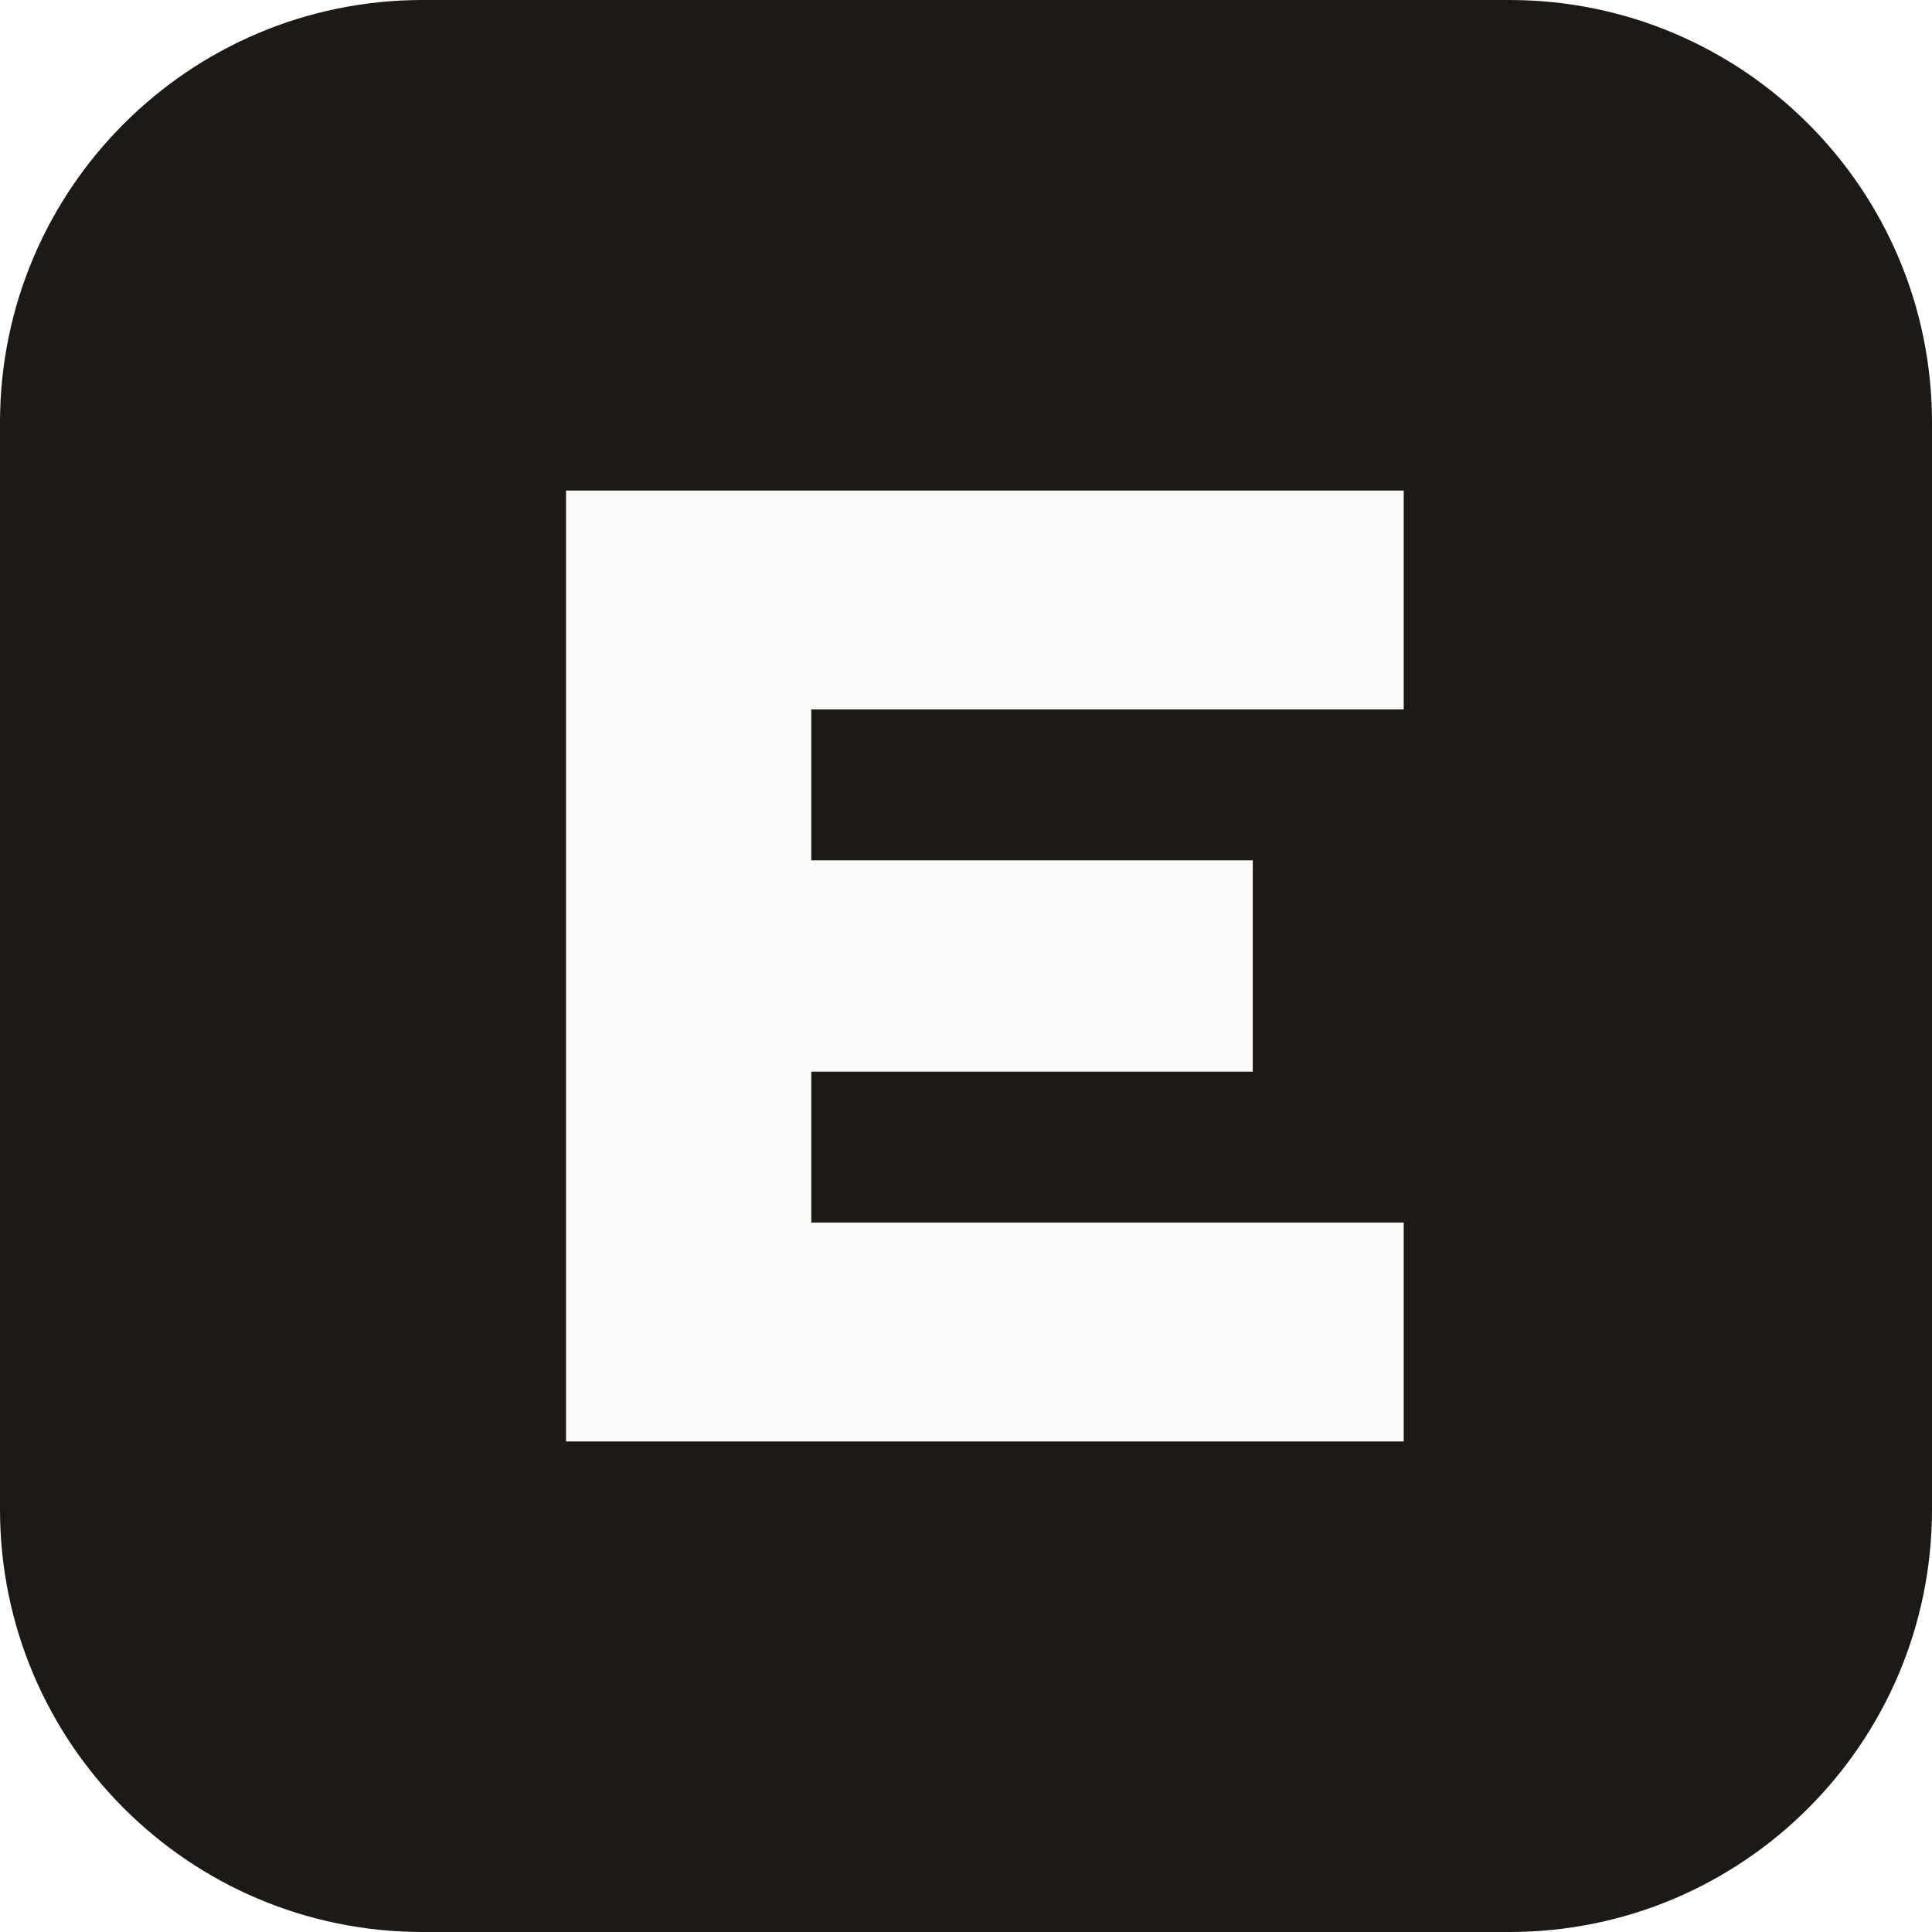
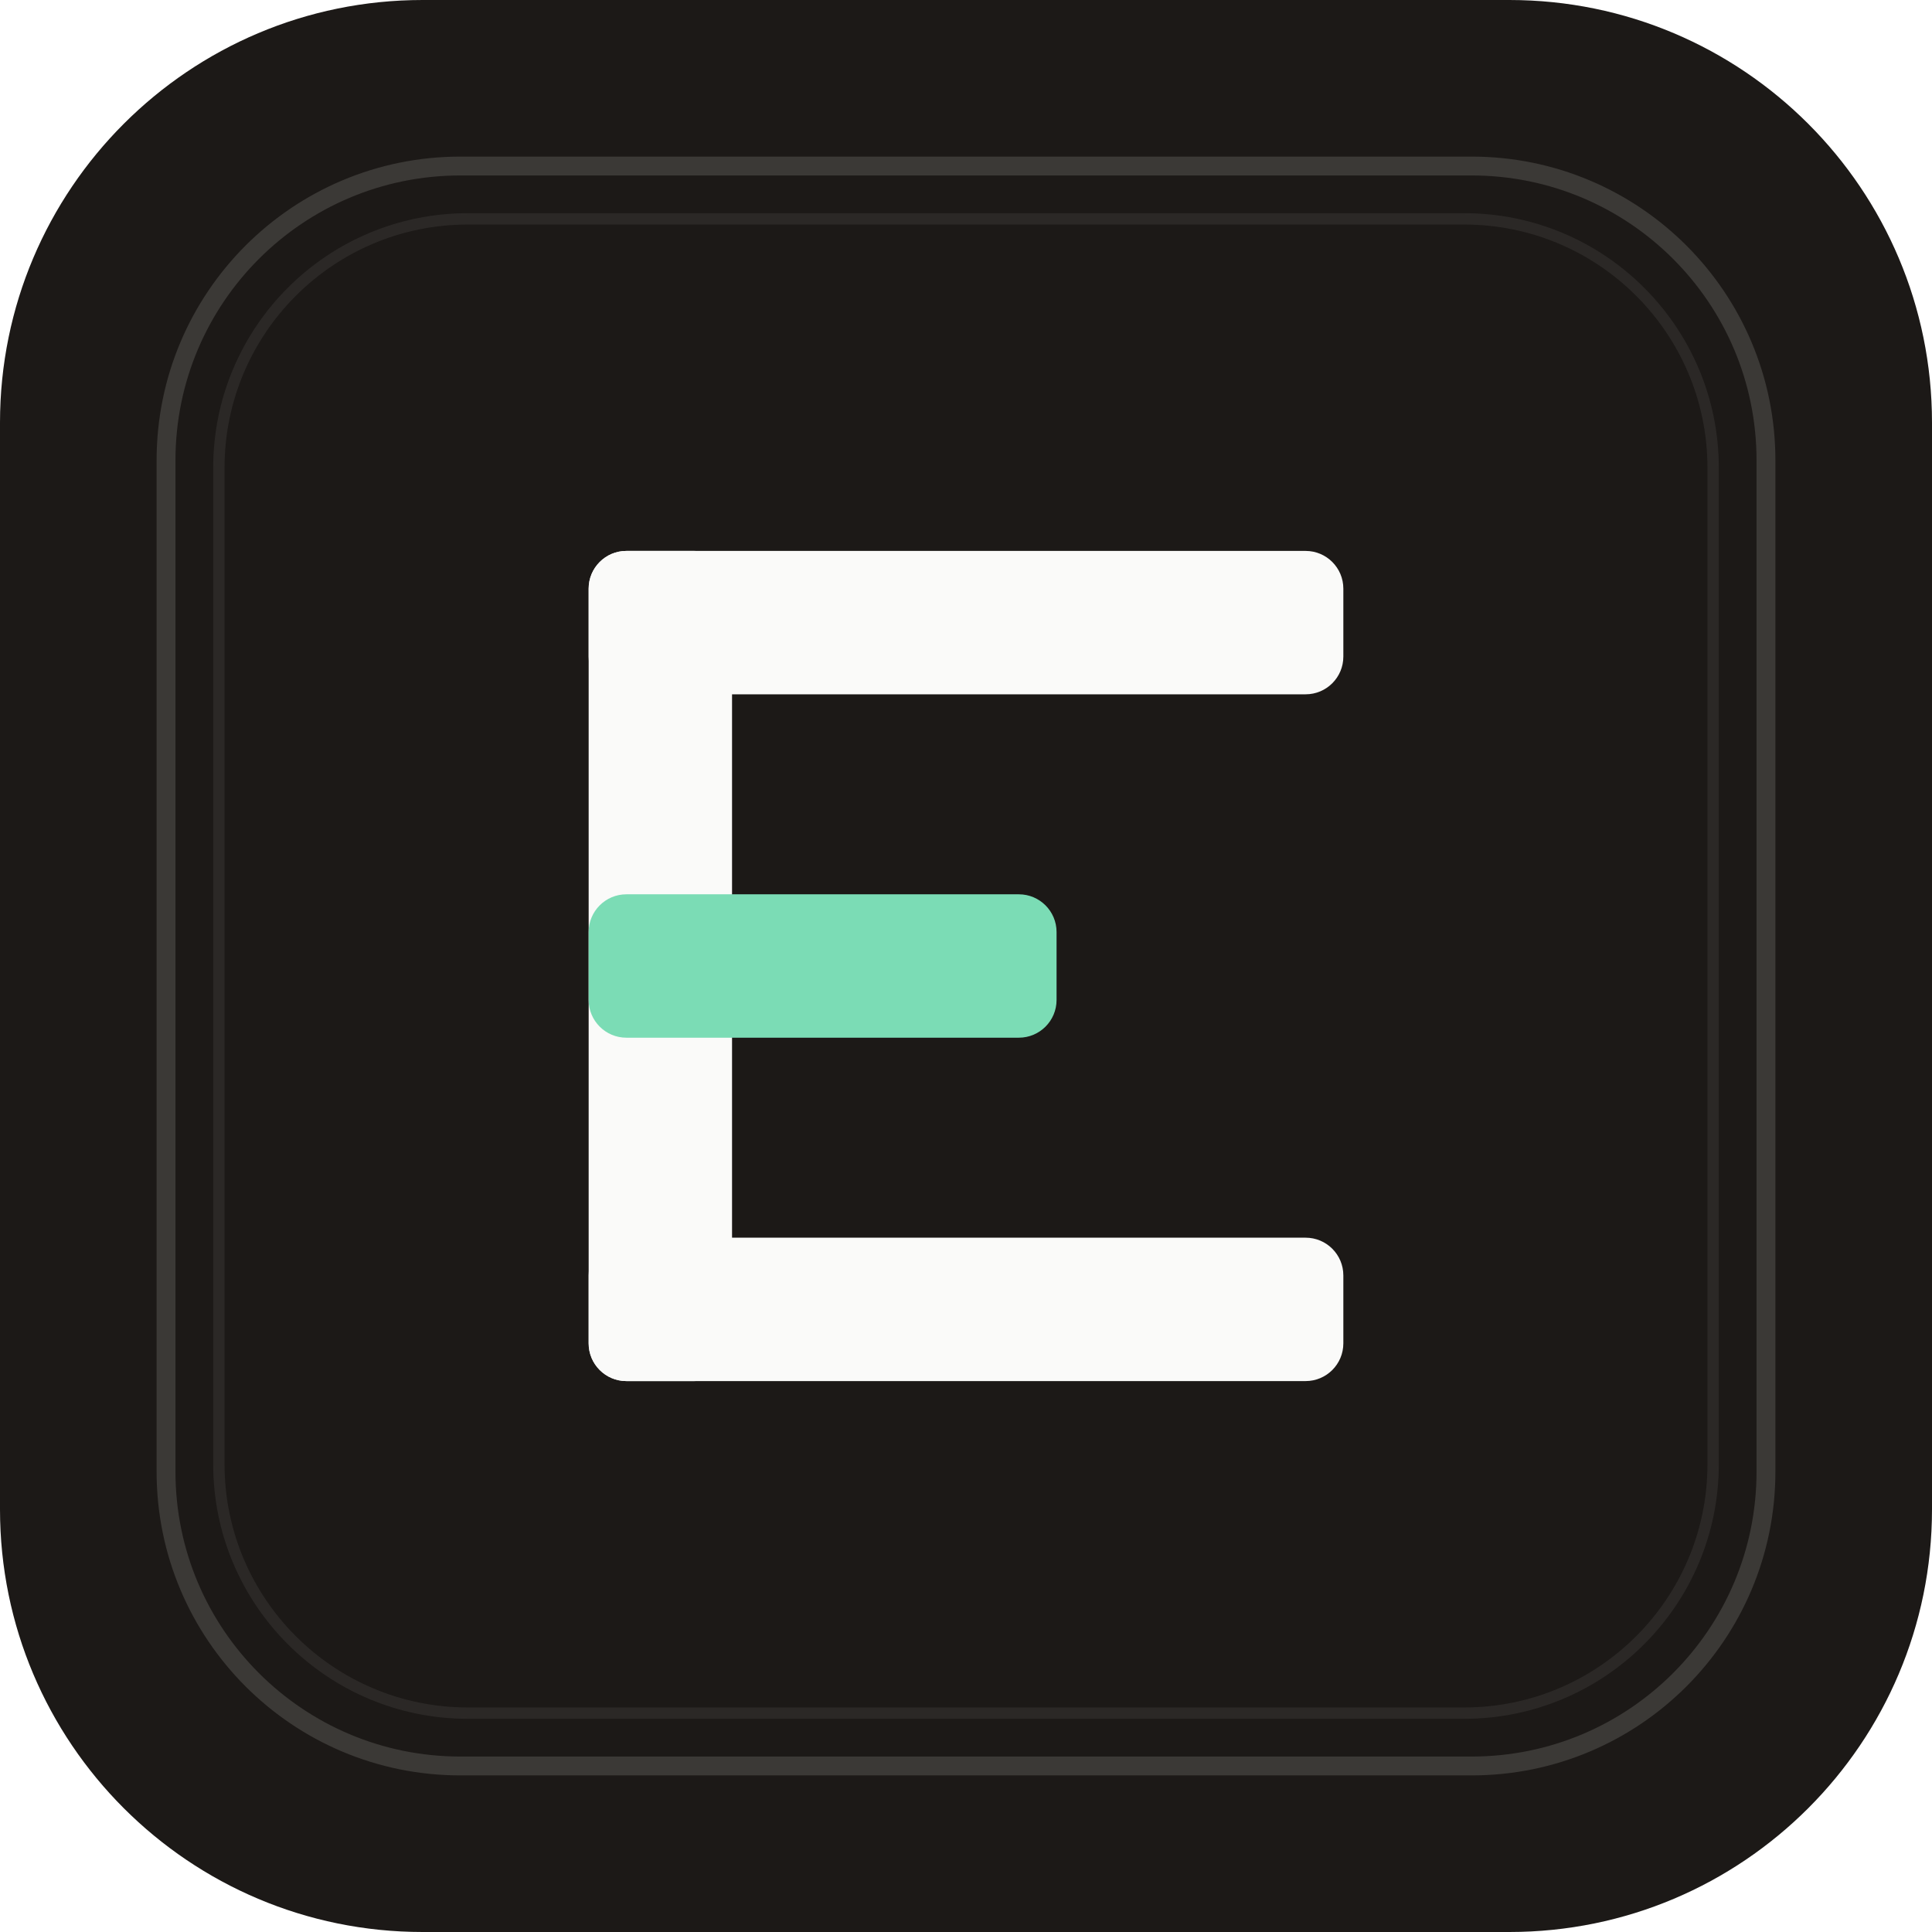
<svg xmlns="http://www.w3.org/2000/svg" viewBox="0 0 512 512" role="img" aria-label="Eden Tan">
  <rect width="512" height="512" rx="112" fill="#1c1917" />
-   <path d="M150 130h222v58H215v40h117v56H215v40h157v58H150z" fill="#fafaf9" />
+   <rect x="44" y="44" width="424" height="424" rx="78" fill="none" stroke="#fafaf9" stroke-opacity="0.14" stroke-width="5" />
+   <rect x="58" y="58" width="396" height="396" rx="66" fill="none" stroke="#fafaf9" stroke-opacity="0.07" stroke-width="3" />
+   <g fill="#fafaf9">
+     <rect x="156" y="146" width="38" height="220" rx="10" />
+     <rect x="156" y="146" width="200" height="38" rx="10" />
+     <rect x="156" y="328" width="200" height="38" rx="10" />
+   </g>
+   <rect x="156" y="237" width="124" height="38" rx="10" fill="#7bdcb5" />
</svg>
